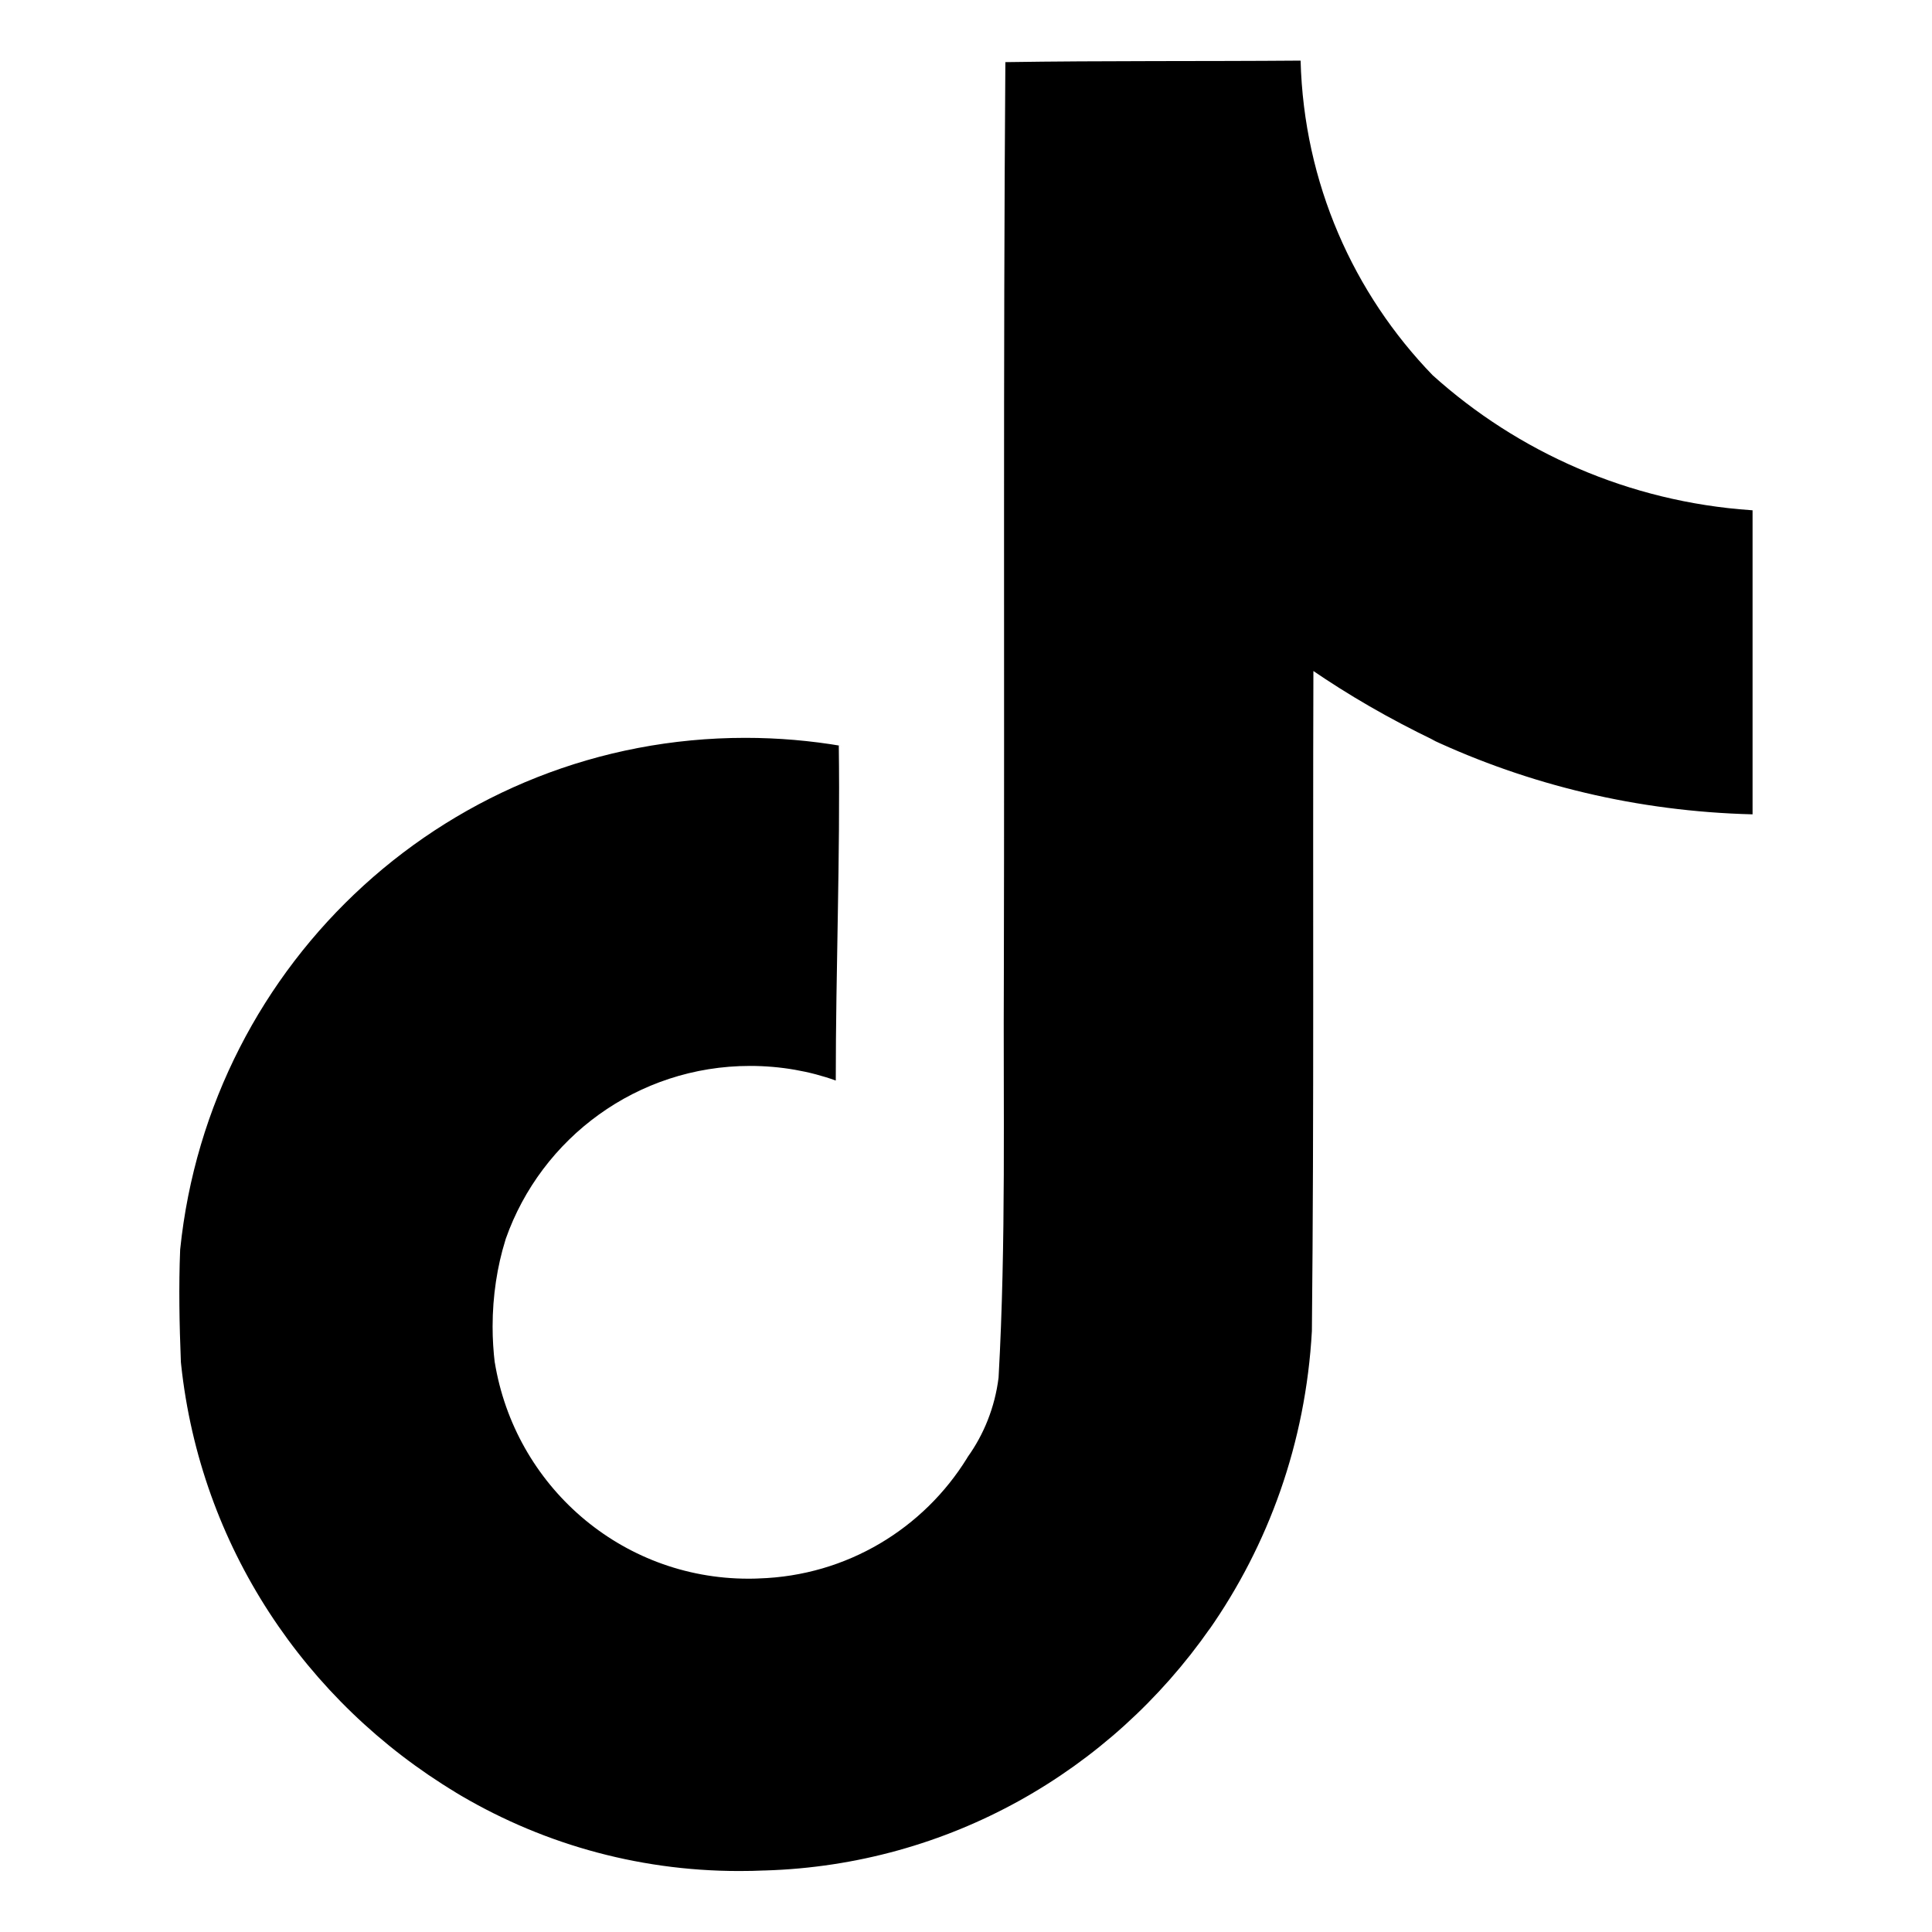
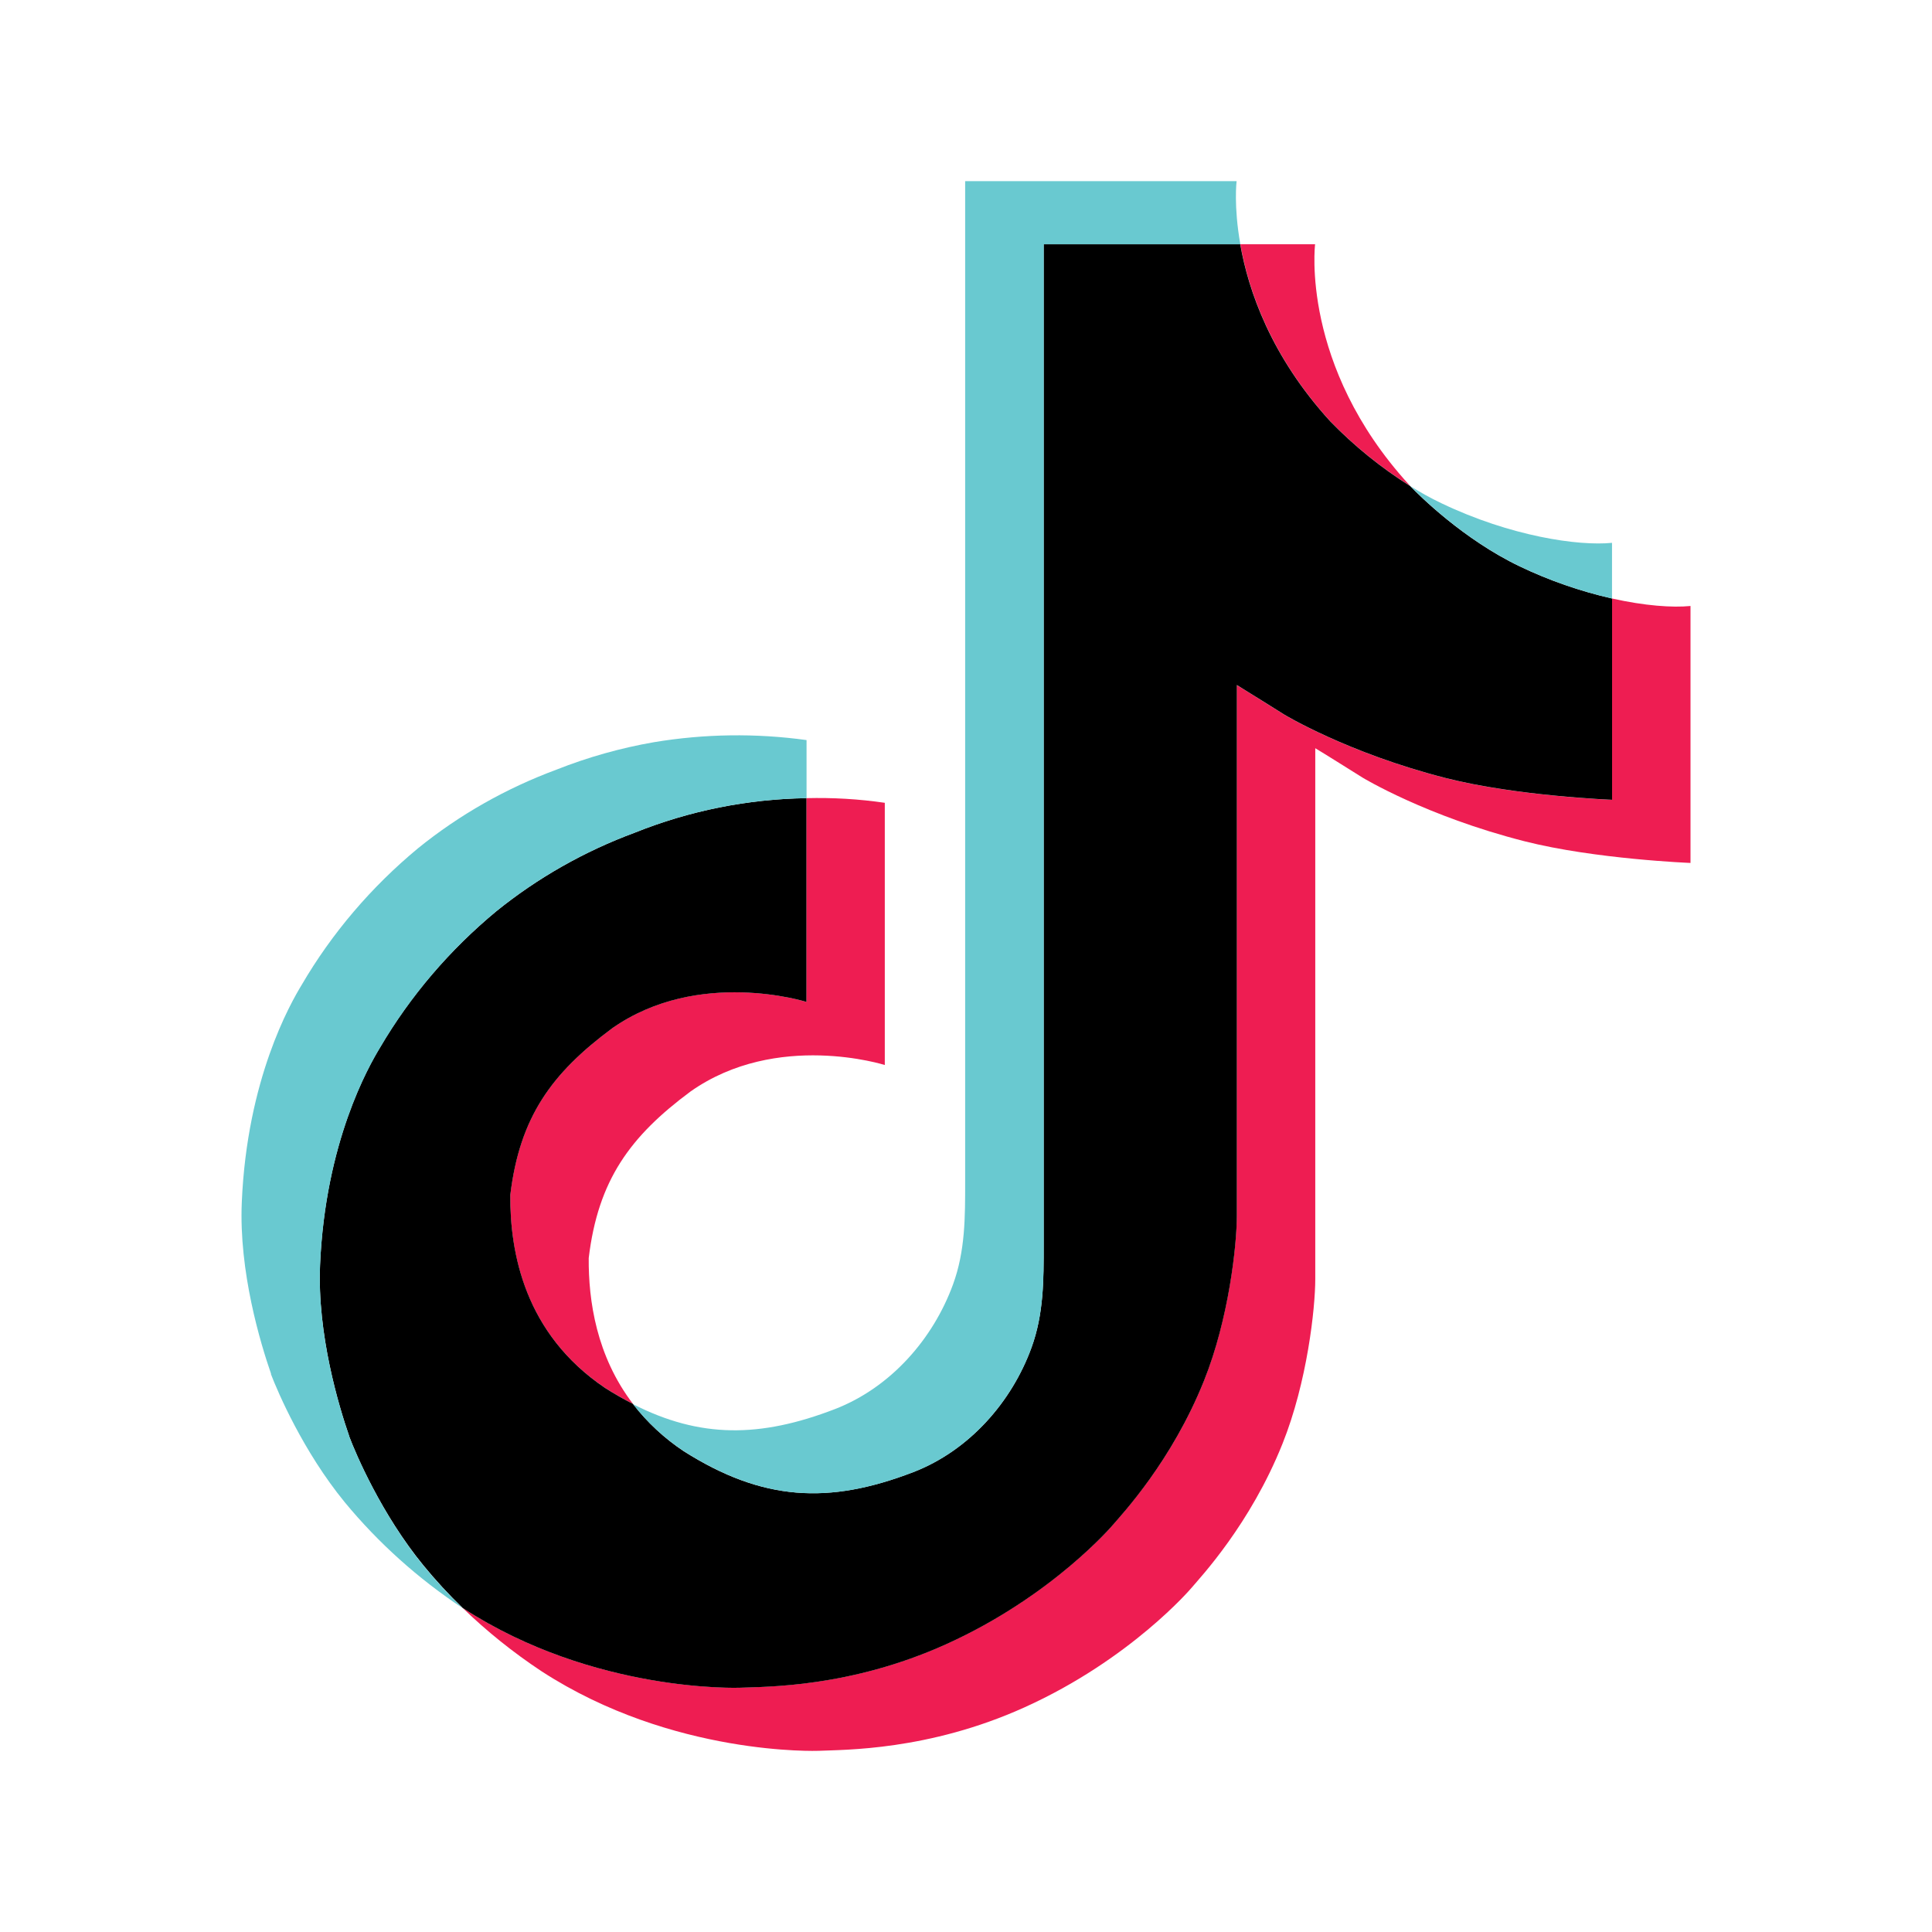
- <svg xmlns="http://www.w3.org/2000/svg" fill="#000000" width="800px" height="800px" viewBox="0 0 32 32" version="1.1">
-   <path d="M16.656 1.029c1.637-0.025 3.262-0.012 4.886-0.025 0.054 2.031 0.878 3.859 2.189 5.213l-0.002-0.002c1.411 1.271 3.247 2.095 5.271 2.235l0.028 0.002v5.036c-1.912-0.048-3.71-0.489-5.331-1.247l0.082 0.034c-0.784-0.377-1.447-0.764-2.077-1.196l0.052 0.034c-0.012 3.649 0.012 7.298-0.025 10.934-0.103 1.853-0.719 3.543-1.707 4.954l0.020-0.031c-1.652 2.366-4.328 3.919-7.371 4.011l-0.014 0c-0.123 0.006-0.268 0.009-0.414 0.009-1.73 0-3.347-0.482-4.725-1.319l0.040 0.023c-2.508-1.509-4.238-4.091-4.558-7.094l-0.004-0.041c-0.025-0.625-0.037-1.25-0.012-1.862 0.49-4.779 4.494-8.476 9.361-8.476 0.547 0 1.083 0.047 1.604 0.136l-0.056-0.008c0.025 1.849-0.050 3.699-0.050 5.548-0.423-0.153-0.911-0.242-1.42-0.242-1.868 0-3.457 1.194-4.045 2.861l-0.009 0.030c-0.133 0.427-0.21 0.918-0.21 1.426 0 0.206 0.013 0.41 0.037 0.61l-0.002-0.024c0.332 2.046 2.086 3.59 4.201 3.59 0.061 0 0.121-0.001 0.181-0.004l-0.009 0c1.463-0.044 2.733-0.831 3.451-1.994l0.010-0.018c0.267-0.372 0.45-0.822 0.511-1.311l0.001-0.014c0.125-2.237 0.075-4.461 0.087-6.698 0.012-5.036-0.012-10.060 0.025-15.083z" />
+ <svg xmlns="http://www.w3.org/2000/svg" width="800px" height="800px" viewBox="0 0 32 32" fill="none">
+   <path d="M8.451 19.793C8.607 18.499 9.138 17.774 10.138 17.032C11.569 16.026 13.356 16.595 13.356 16.595V13.22C13.791 13.209 14.225 13.234 14.655 13.297V17.64C14.655 17.64 12.868 17.071 11.438 18.078C10.438 18.82 9.906 19.545 9.751 20.838C9.746 21.541 9.877 22.459 10.485 23.254C10.335 23.177 10.181 23.089 10.026 22.991C8.688 22.092 8.444 20.745 8.451 19.793ZM22.035 6.979C21.051 5.9 20.679 4.811 20.544 4.046H21.782C21.782 4.046 21.535 6.052 23.335 8.025L23.36 8.051C22.875 7.746 22.43 7.386 22.035 6.979ZM28 10.037V14.293C28 14.293 26.42 14.231 25.251 13.934C23.618 13.518 22.569 12.88 22.569 12.88C22.569 12.88 21.844 12.425 21.785 12.393V21.182C21.785 21.671 21.651 22.893 21.242 23.913C20.709 25.246 19.886 26.121 19.735 26.3C19.735 26.3 18.733 27.483 16.967 28.28C15.375 28.999 13.977 28.98 13.56 28.999C13.56 28.999 11.143 29.094 8.969 27.681C8.499 27.37 8.06 27.017 7.658 26.628L7.669 26.636C9.844 28.049 12.259 27.953 12.259 27.953C12.678 27.935 14.076 27.953 15.667 27.234C17.432 26.437 18.434 25.254 18.434 25.254C18.584 25.075 19.411 24.2 19.942 22.866C20.35 21.847 20.485 20.625 20.485 20.135V11.348C20.544 11.38 21.268 11.835 21.268 11.835C21.268 11.835 22.318 12.473 23.951 12.889C25.12 13.186 26.7 13.248 26.7 13.248V9.913C27.24 10.034 27.701 10.067 28 10.037Z" fill="#EE1D52" />
+   <path d="M26.701 9.913V13.247C26.701 13.247 25.121 13.185 23.951 12.888C22.319 12.472 21.269 11.834 21.269 11.834C21.269 11.834 20.544 11.379 20.486 11.346V20.136C20.486 20.626 20.352 21.848 19.943 22.867C19.41 24.201 18.587 25.076 18.435 25.255C18.435 25.255 17.434 26.438 15.668 27.235C14.076 27.954 12.679 27.936 12.26 27.954C12.26 27.954 9.845 28.05 7.67 26.637L7.659 26.629C7.429 26.406 7.213 26.172 7.012 25.926C6.318 25.079 5.892 24.079 5.785 23.793C5.785 23.792 5.785 23.791 5.785 23.79C5.613 23.294 5.252 22.102 5.301 20.948C5.389 18.912 6.105 17.663 6.294 17.349C6.796 16.496 7.448 15.732 8.222 15.092C8.905 14.54 9.68 14.1 10.513 13.792C11.414 13.43 12.379 13.235 13.357 13.22V16.595C13.357 16.595 11.569 16.028 10.139 17.032C9.139 17.774 8.608 18.499 8.452 19.793C8.445 20.745 8.689 22.092 10.025 22.991C10.181 23.09 10.334 23.177 10.485 23.254C10.718 23.558 11.002 23.822 11.325 24.037C12.631 24.863 13.725 24.921 15.124 24.384C16.056 24.025 16.759 23.217 17.084 22.321C17.289 21.761 17.286 21.198 17.286 20.615V4.046H20.542C20.676 4.811 21.049 5.9 22.033 6.979C22.428 7.386 22.872 7.746 23.357 8.051C23.501 8.2 24.233 8.932 25.173 9.382C25.66 9.615 26.172 9.793 26.701 9.913Z" fill="#000000" />
+   <path d="M4.489 22.757V22.759L4.57 22.978C4.561 22.953 4.531 22.875 4.489 22.757Z" fill="#69C9D0" />
+   <path d="M10.513 13.792C9.679 14.1 8.905 14.54 8.222 15.092C7.448 15.733 6.795 16.499 6.295 17.354C6.105 17.666 5.389 18.917 5.302 20.953C5.252 22.107 5.614 23.298 5.786 23.794C5.785 23.796 5.785 23.797 5.786 23.798C5.894 24.081 6.318 25.081 7.012 25.93C7.213 26.176 7.43 26.411 7.659 26.633C6.924 26.146 6.267 25.556 5.712 24.884C5.024 24.045 4.6 23.055 4.489 22.763C4.489 22.761 4.489 22.758 4.489 22.756V22.753C4.317 22.257 3.954 21.065 4.005 19.91C4.092 17.874 4.808 16.624 4.998 16.311C5.498 15.455 6.151 14.69 6.925 14.049C7.608 13.496 8.382 13.057 9.216 12.748C9.736 12.542 10.278 12.389 10.832 12.293C11.667 12.154 12.52 12.142 13.359 12.258V13.22C12.381 13.235 11.415 13.429 10.513 13.792Z" fill="#69C9D0" />
+   <path d="M20.544 4.046H17.288V20.616C17.288 21.198 17.288 21.76 17.086 22.321C16.758 23.217 16.058 24.025 15.126 24.384C13.726 24.923 12.633 24.863 11.328 24.037C11.004 23.823 10.719 23.559 10.484 23.257C11.596 23.825 12.591 23.815 13.824 23.341C14.756 22.982 15.456 22.173 15.784 21.277C15.989 20.718 15.986 20.155 15.986 19.573V3H20.482C20.482 3 20.431 3.412 20.544 4.046ZM26.7 8.991V9.913C26.172 9.793 25.661 9.614 25.175 9.382C24.235 8.932 23.503 8.2 23.359 8.051C23.526 8.156 23.698 8.251 23.876 8.336C25.019 8.883 26.145 9.047 26.7 8.991Z" fill="#69C9D0" />
</svg>
